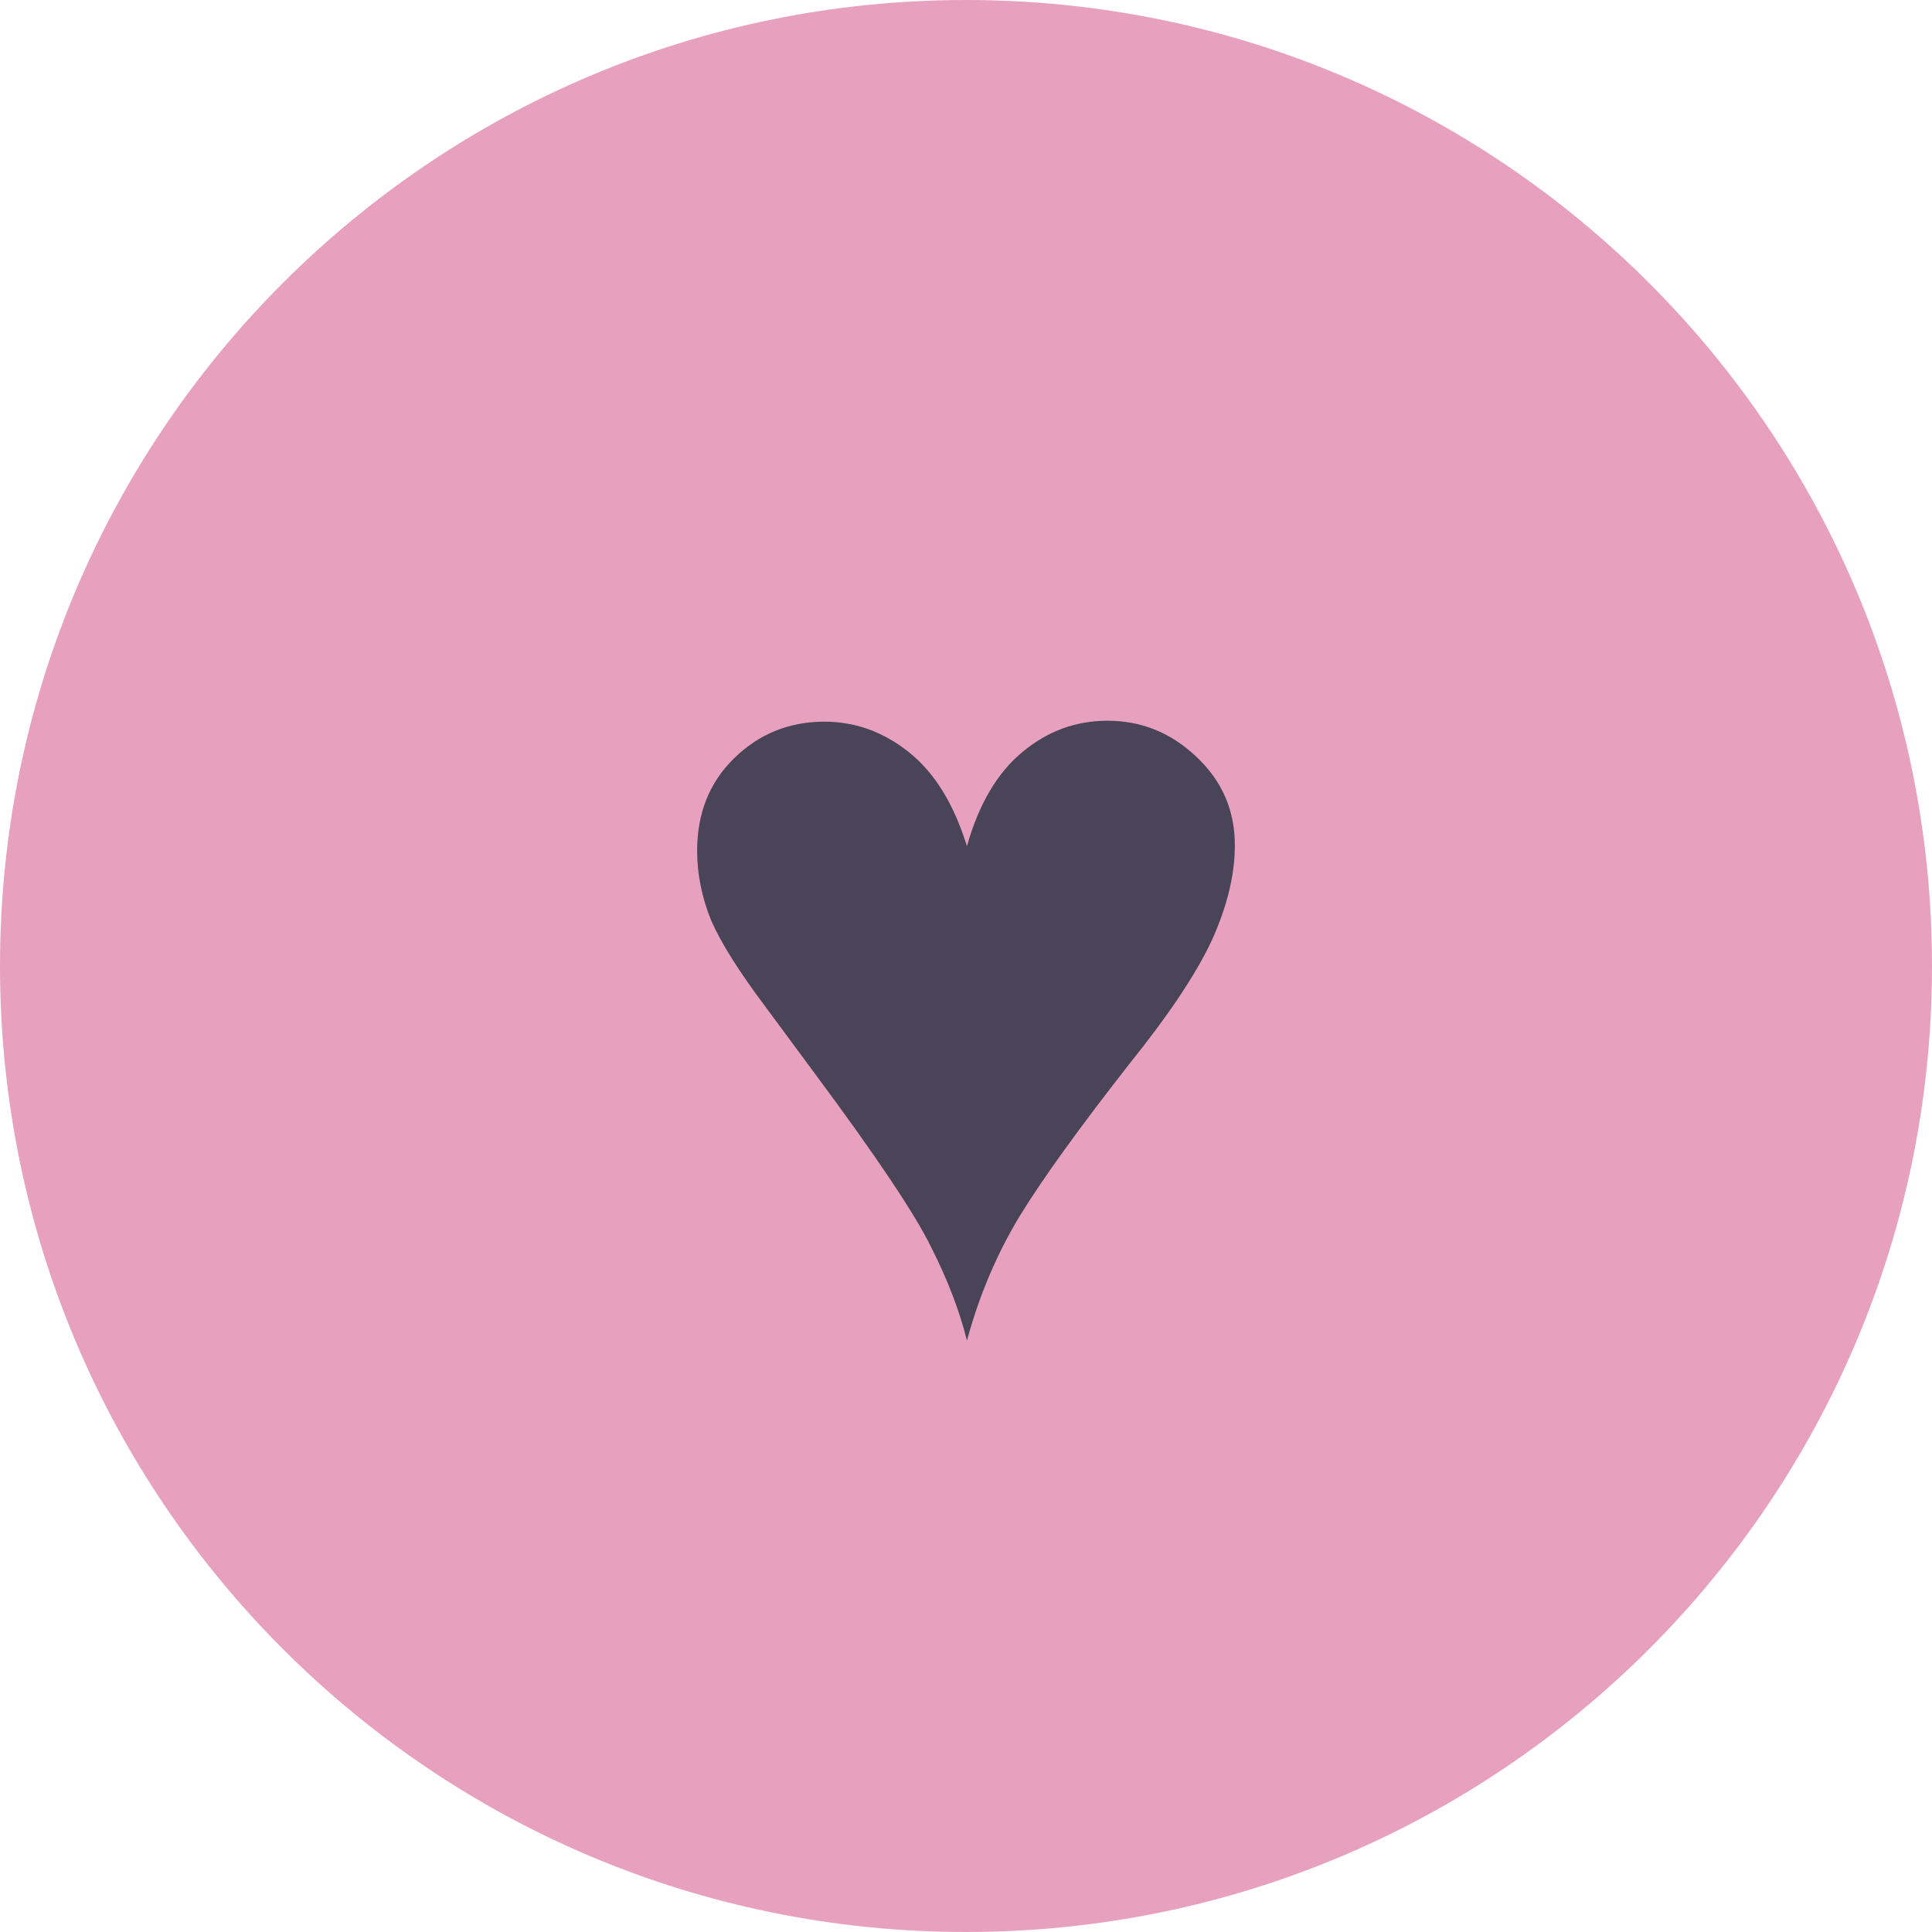
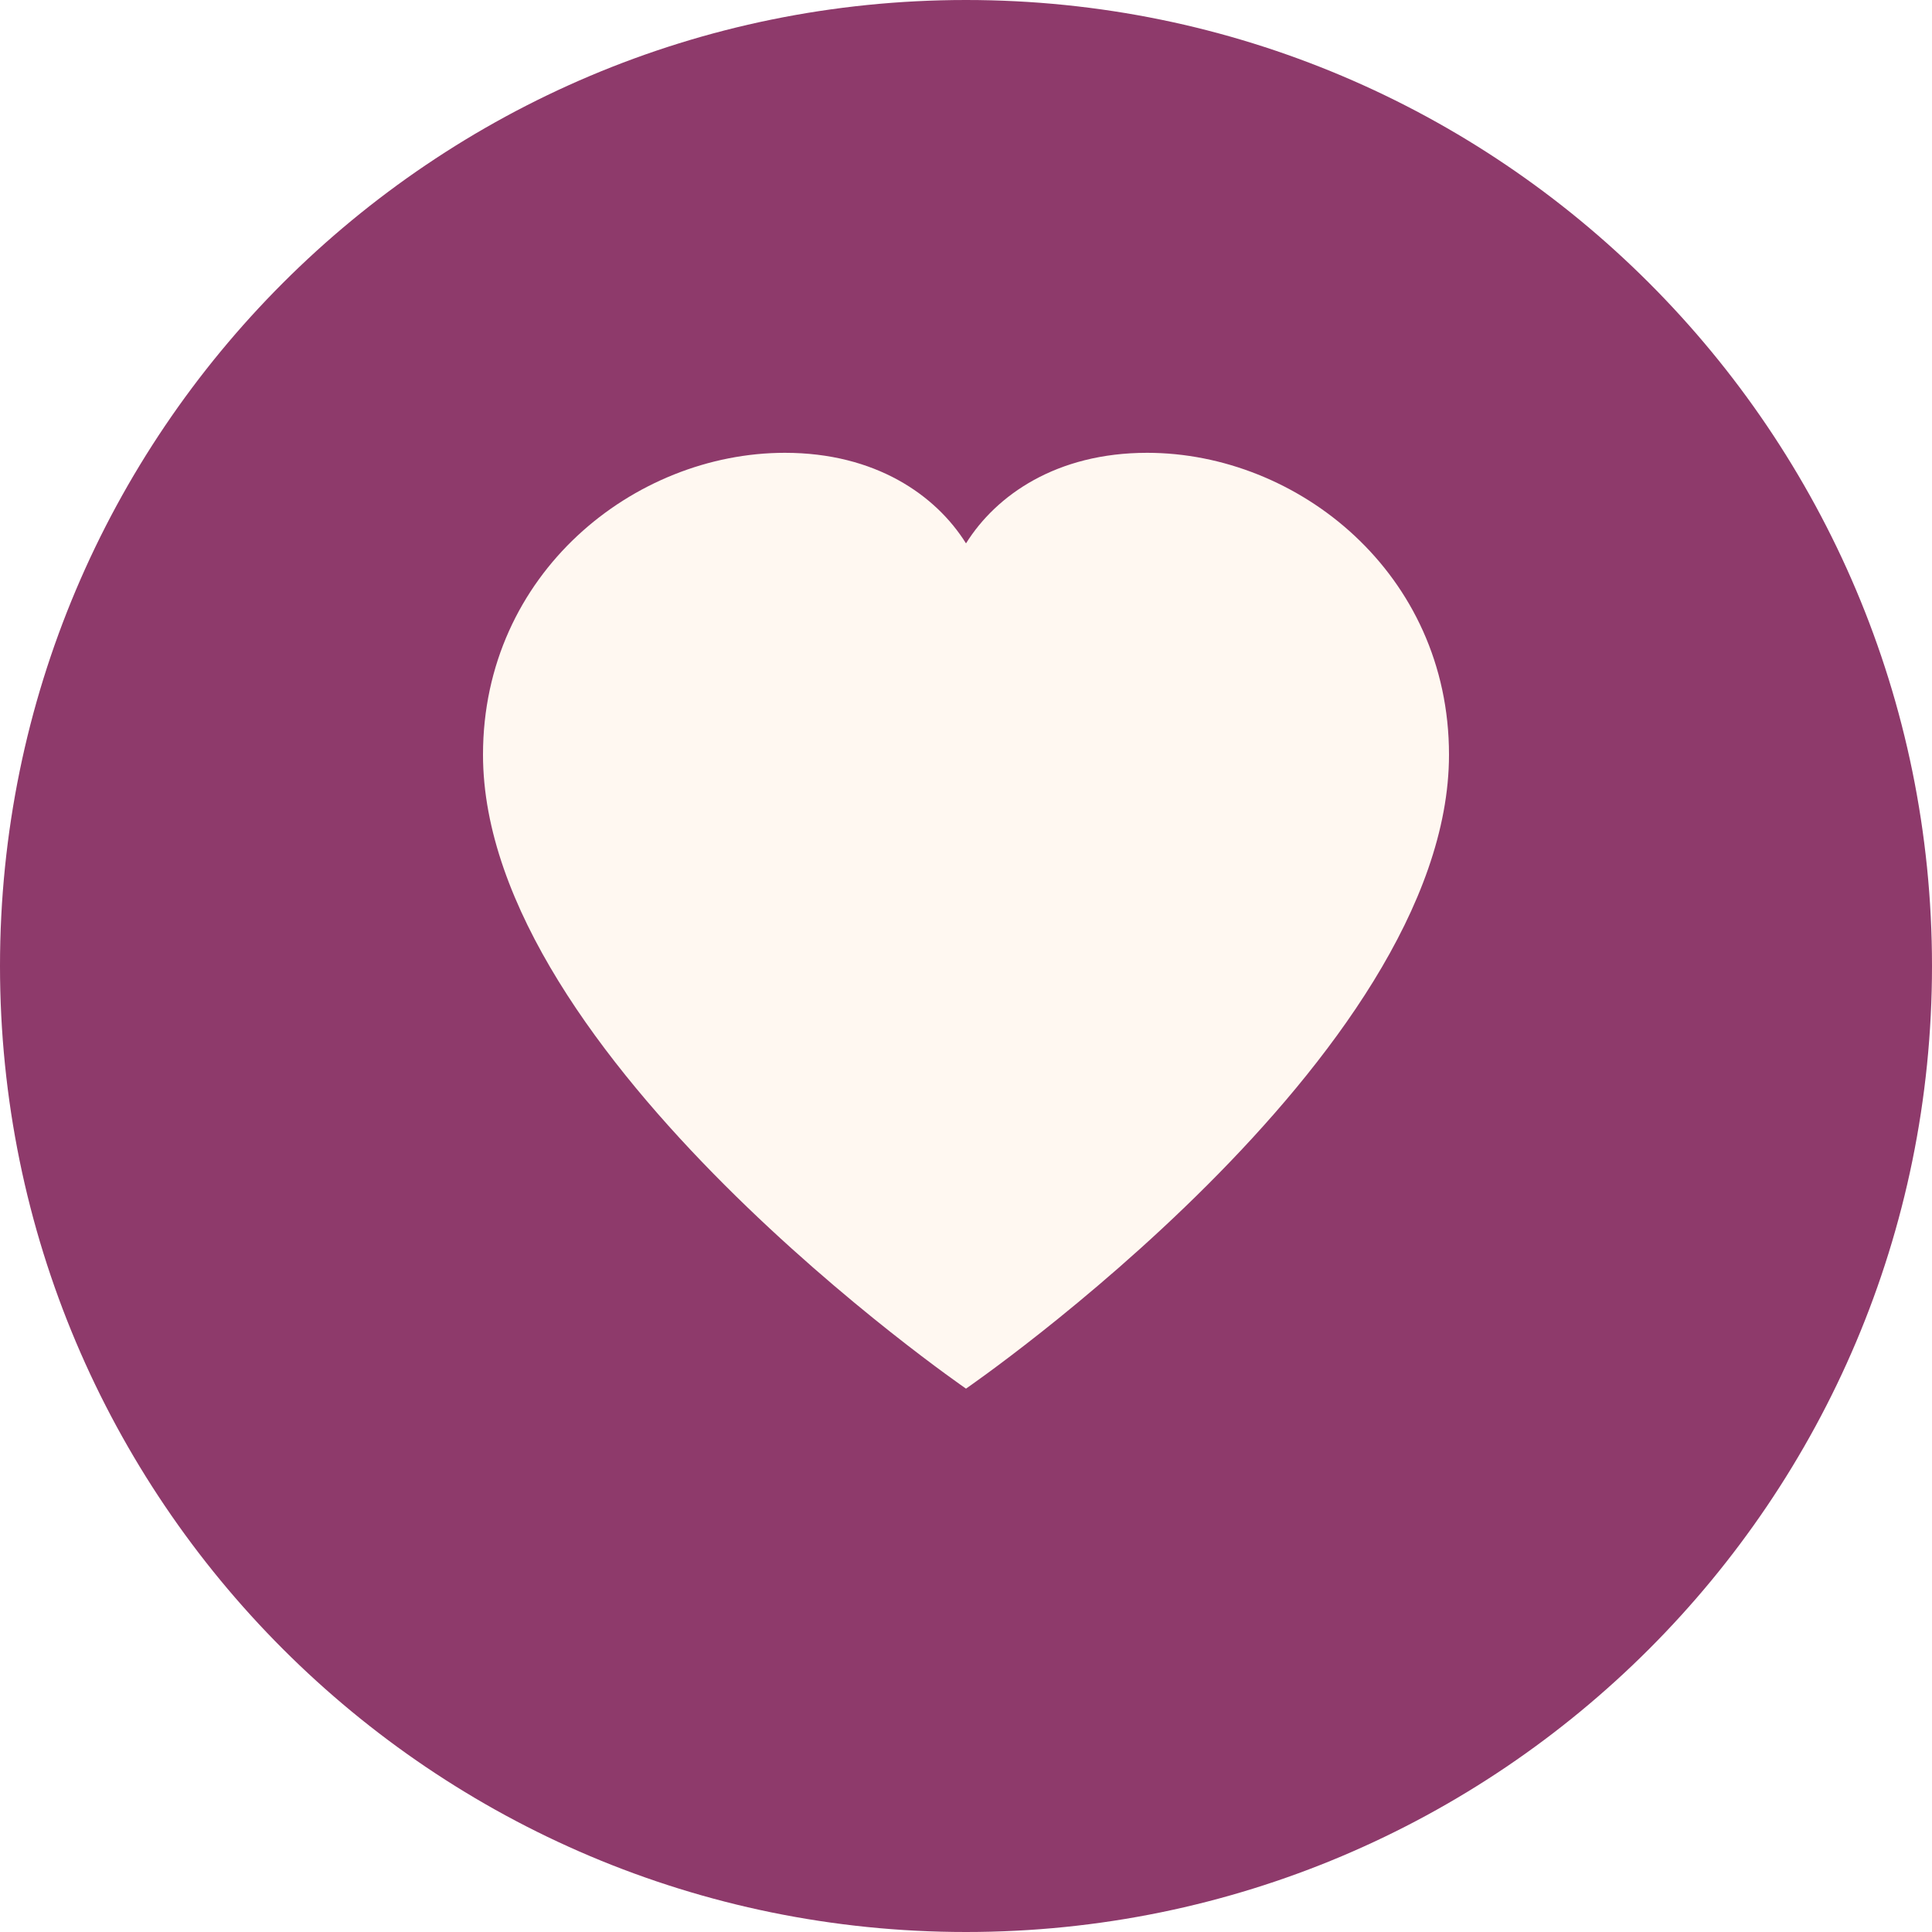
<svg xmlns="http://www.w3.org/2000/svg" viewBox="0 0 32 32">
-   <circle cx="16" cy="16" r="16" fill="#E8A0BF" />
-   <text x="16" y="22" text-anchor="middle" font-size="18" fill="#4A4458">♥</text>
+   <circle cx="16" cy="16" r="16" fill="#8E3A6B" />
+   <path d="M16 23 C16 23 8 17.5 8 12.5 C8 9.5 10.5 7.5 13 7.5 C14.5 7.5 15.5 8.2 16 9 C16.5 8.2 17.5 7.5 19 7.5 C21.5 7.5 24 9.5 24 12.5 C24 17.5 16 23 16 23Z" fill="#FFF8F1" />
</svg>
